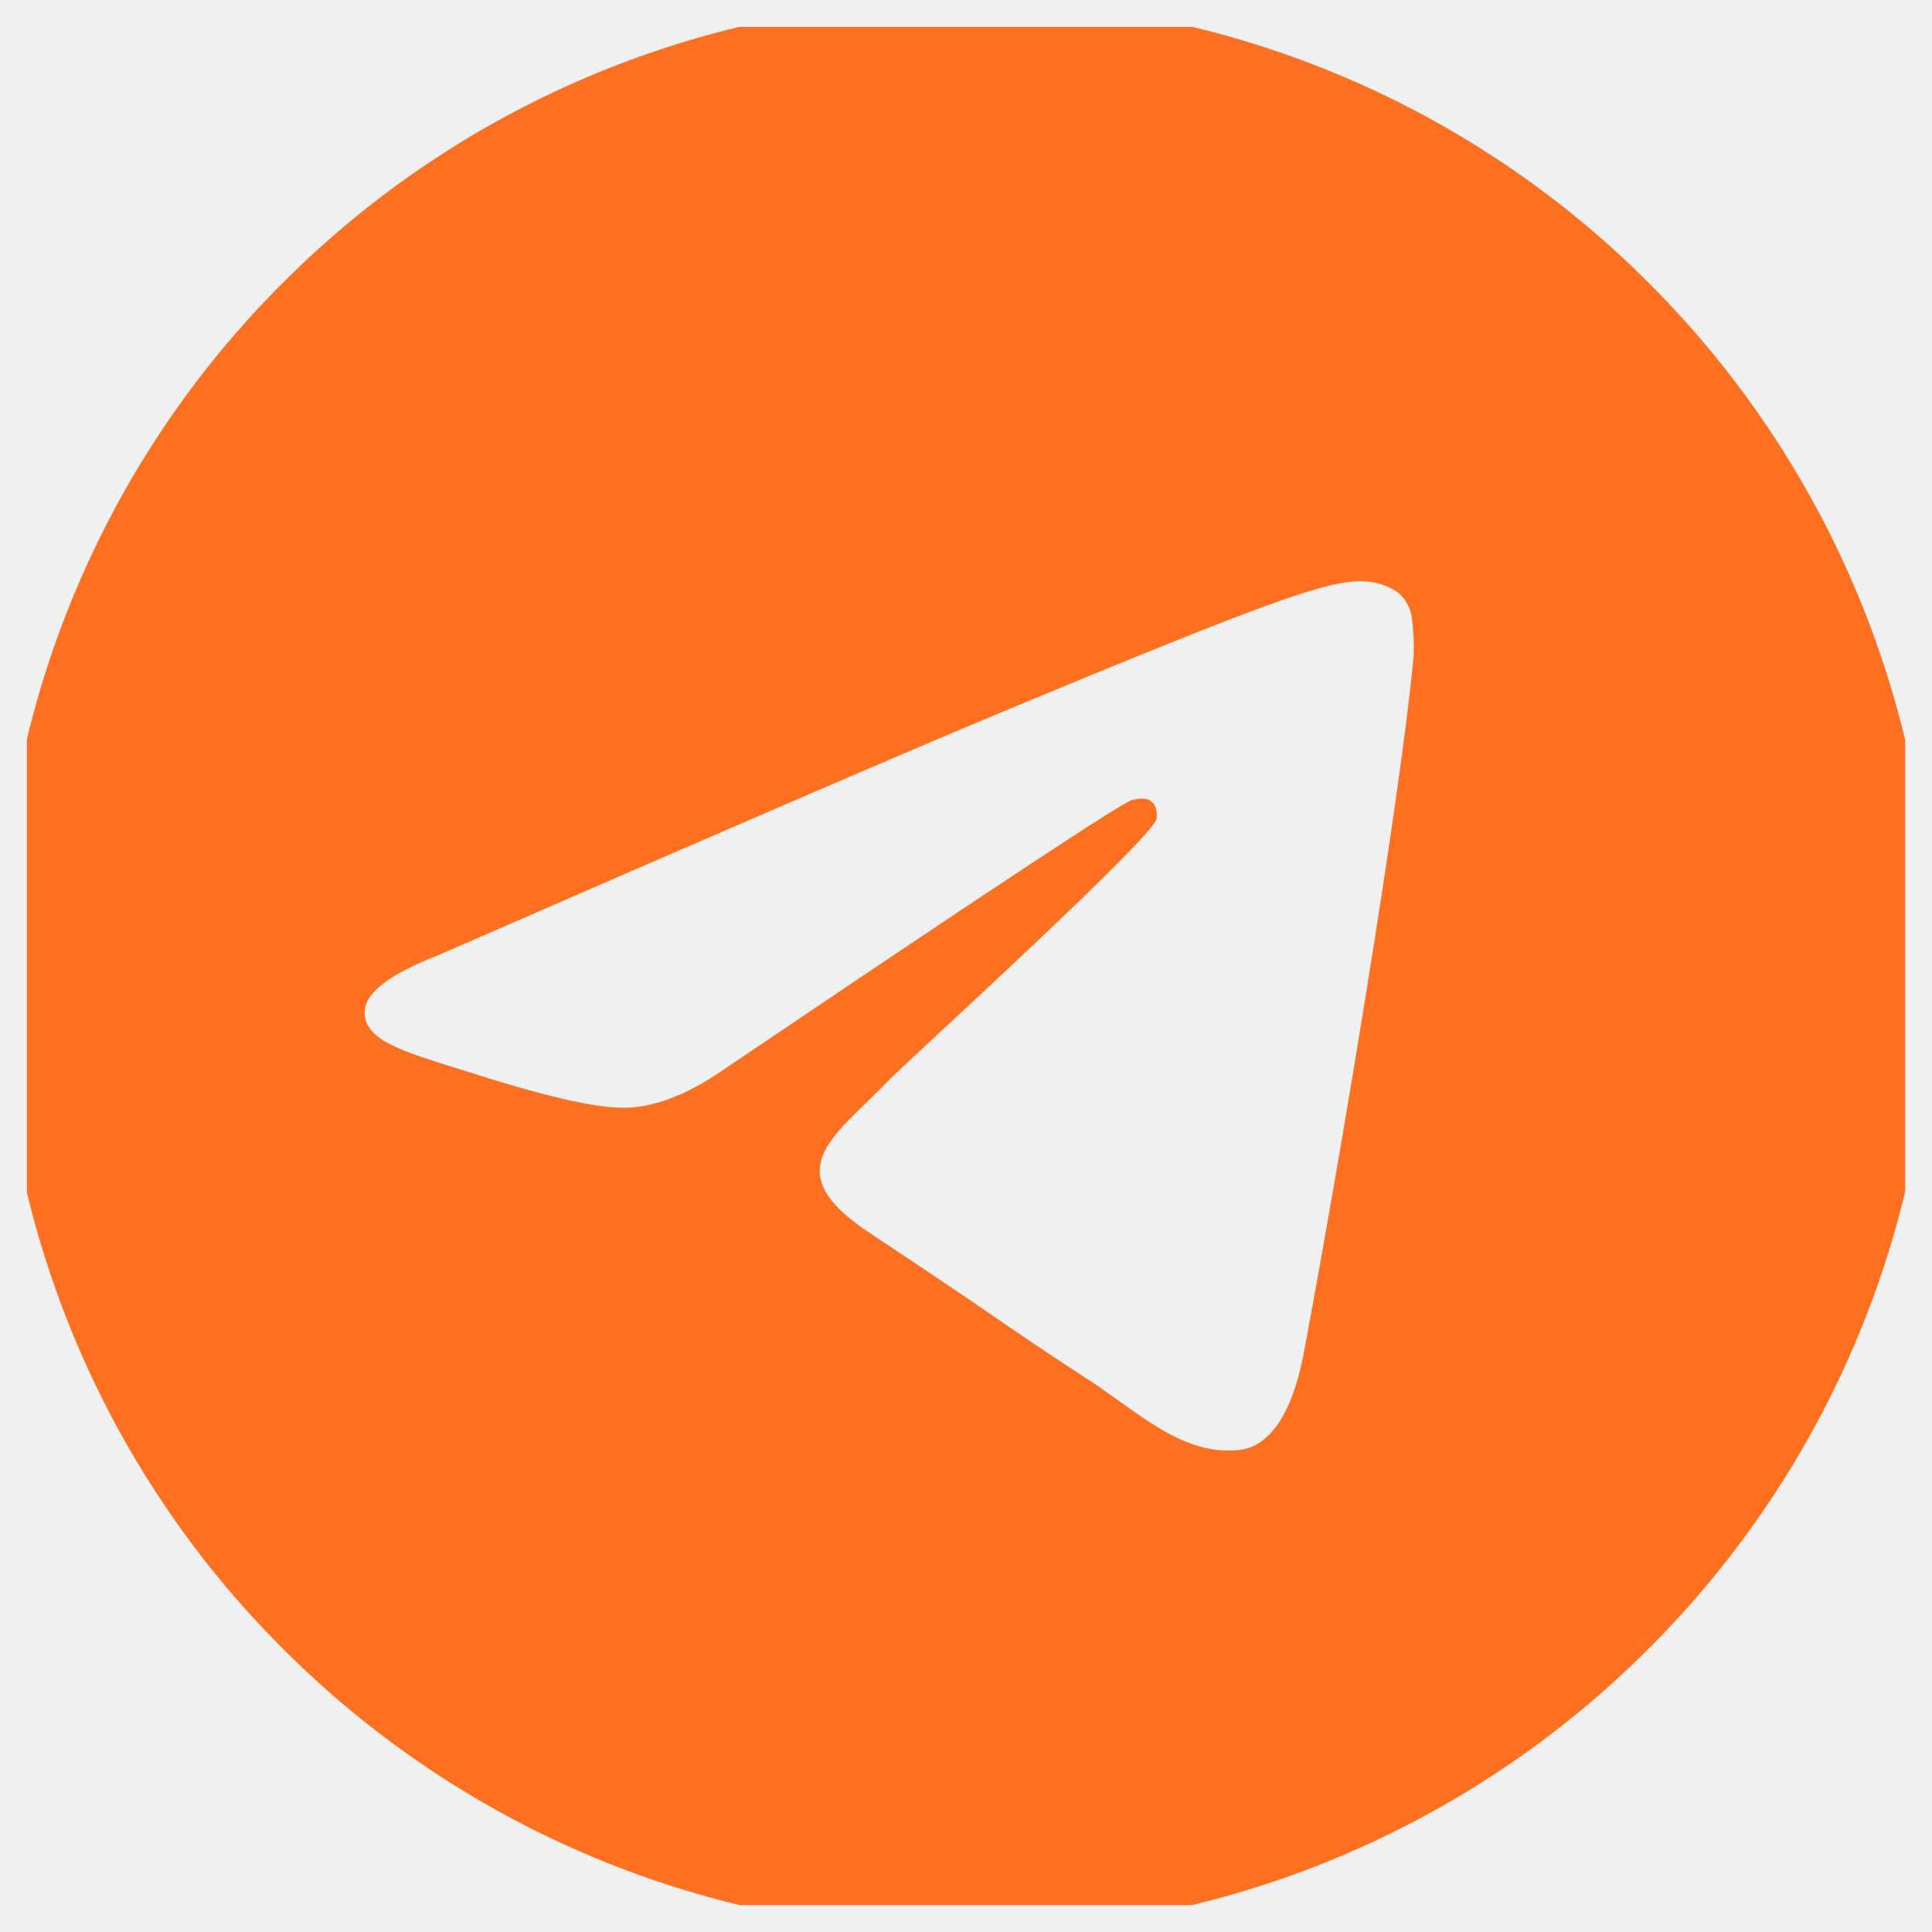
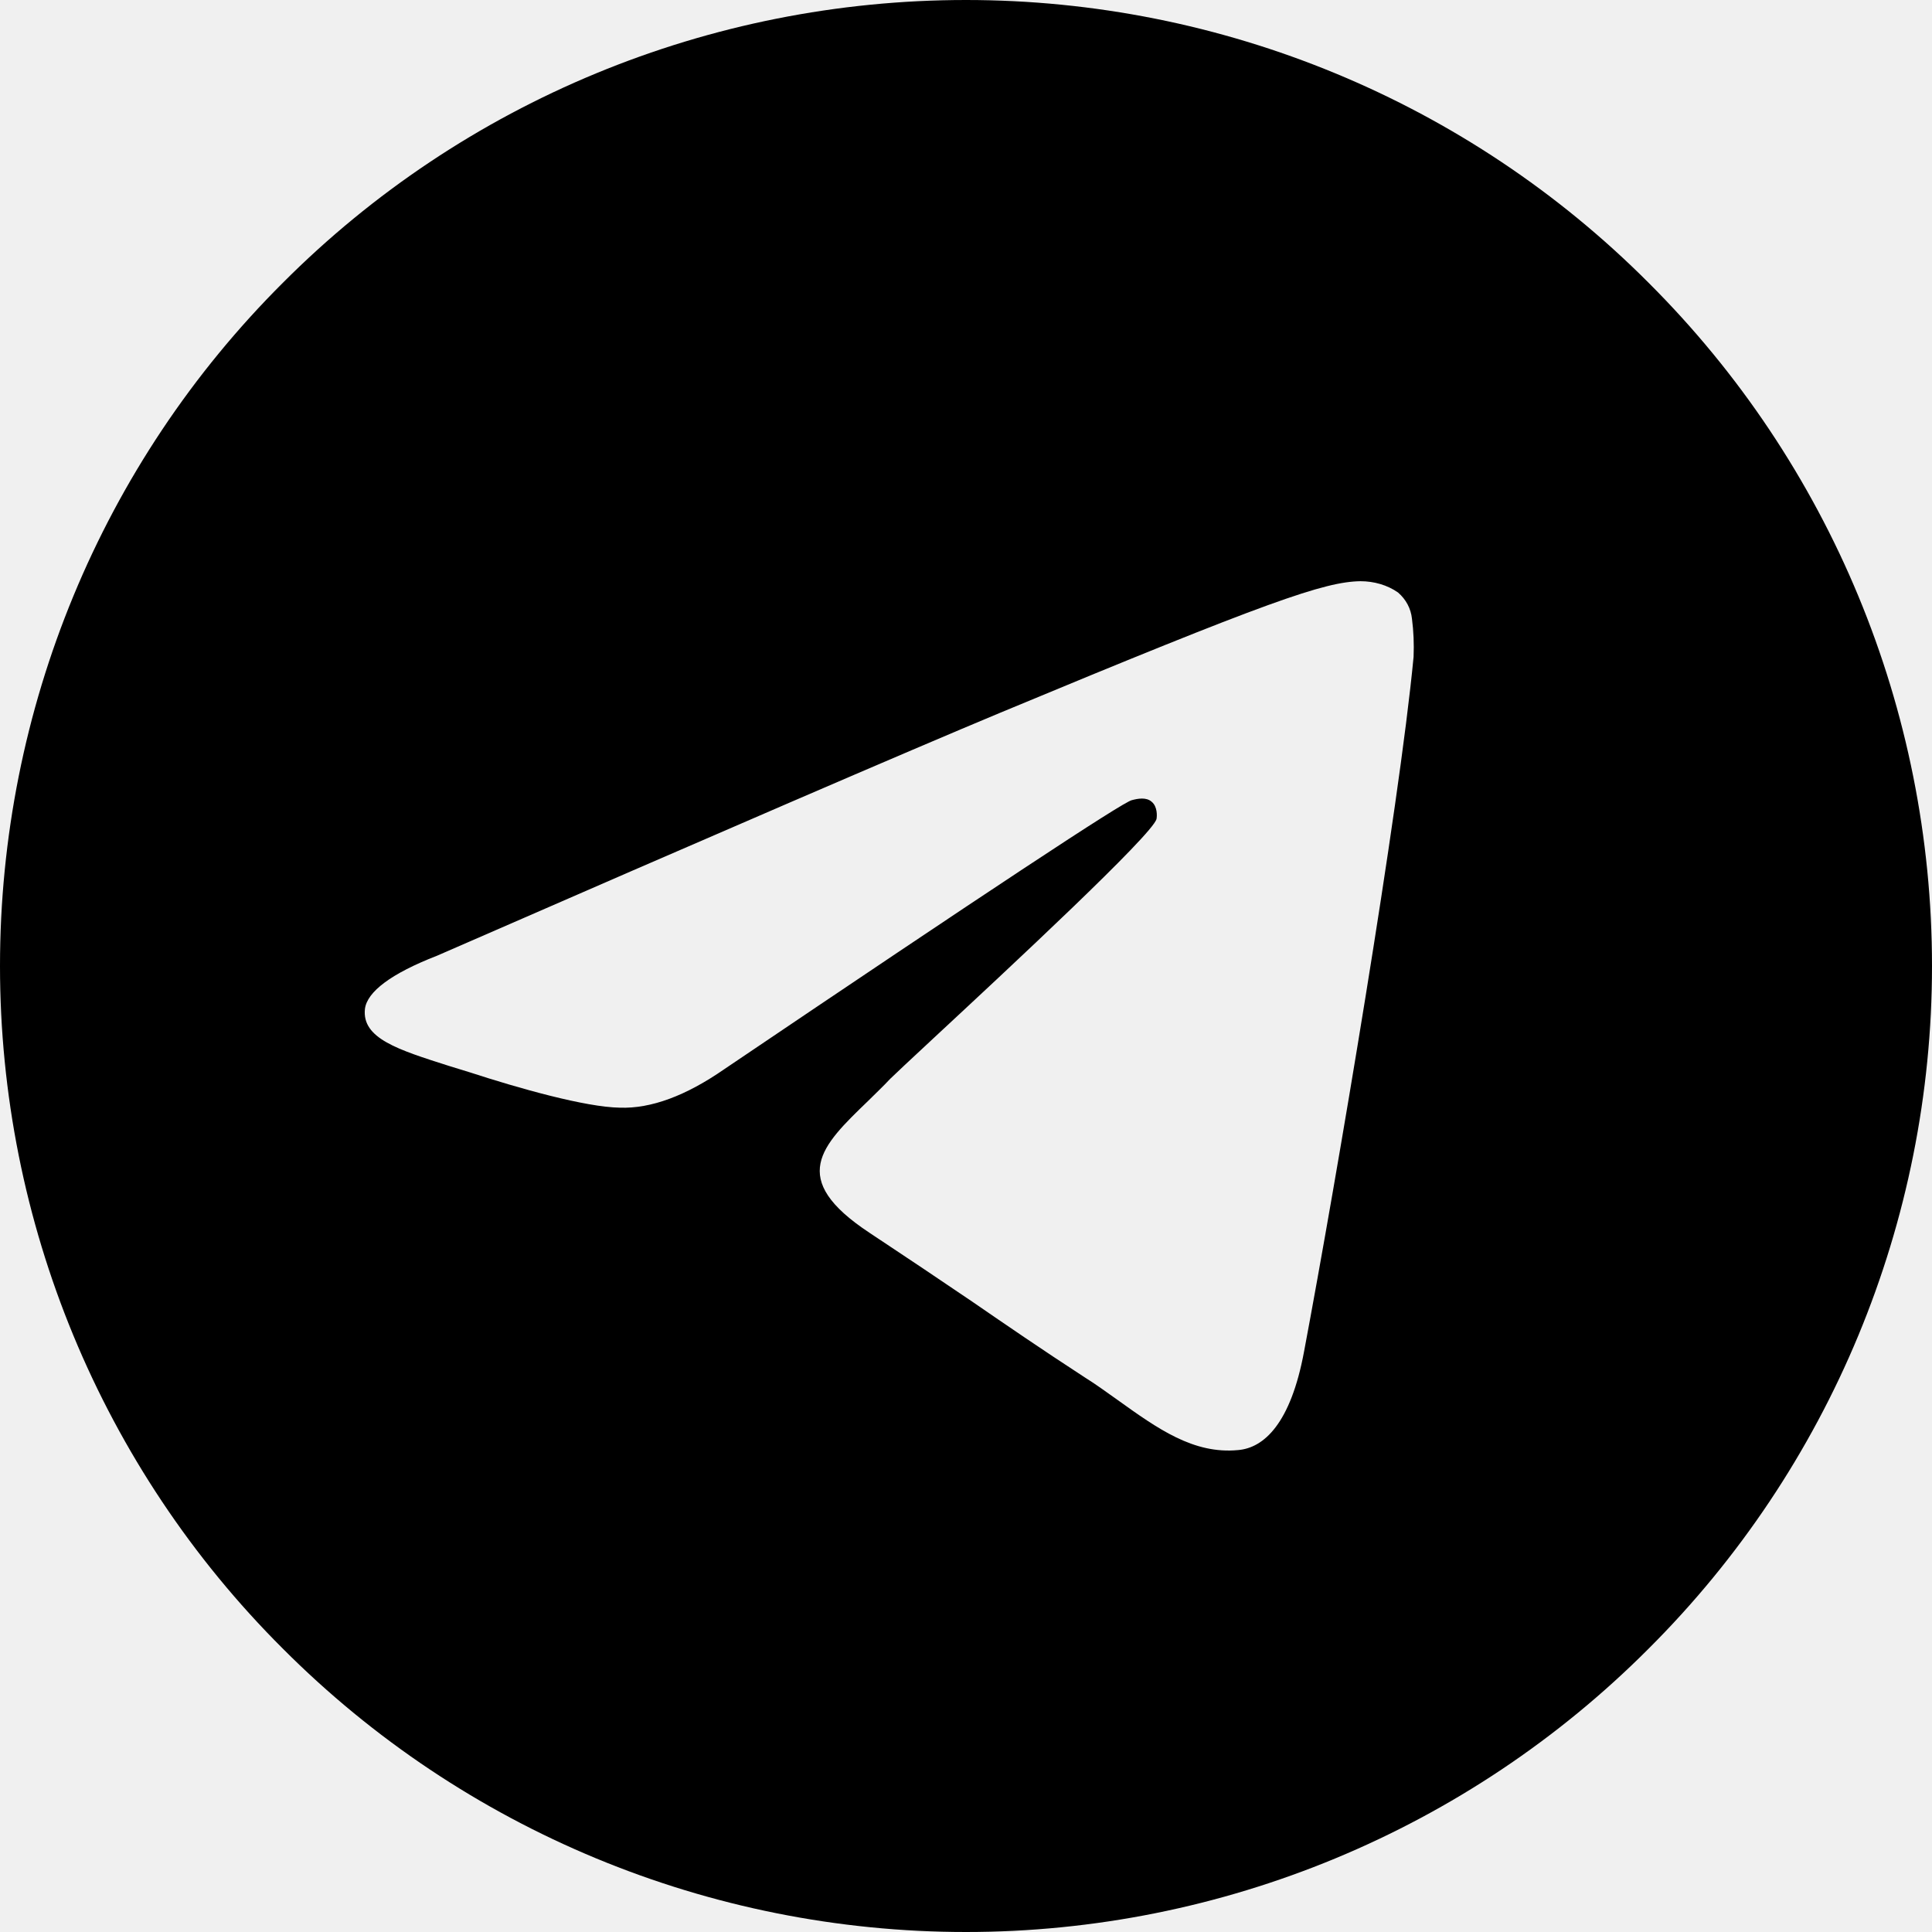
<svg xmlns="http://www.w3.org/2000/svg" width="36" height="36" viewBox="0 0 36 36" fill="none">
  <defs>
-     <clipPath id="clip57_2466">
-       <rect id="bi:telegram" rx="0" width="35" height="35" transform="translate(0.5 0.5)" fill="white" fill-opacity="0" />
-     </clipPath>
-   </defs>
+ 	</defs>
  <rect id="bi:telegram" rx="0" width="35" height="35" transform="translate(0.5 0.5)" fill="#FFFFFF" fill-opacity="0" />
  <g clip-path="url(#clip57_2466)">
-     <path id="Vector" d="M36 18C36 22.77 34.1 27.35 30.72 30.72C27.35 34.1 22.77 36 18 36C13.22 36 8.64 34.1 5.27 30.72C1.89 27.35 0 22.77 0 18C0 13.22 1.89 8.64 5.27 5.27C8.64 1.89 13.22 0 18 0C22.77 0 27.35 1.89 30.72 5.27C34.1 8.64 36 13.22 36 18ZM18.64 13.28C16.89 14.01 13.39 15.52 8.14 17.81C7.29 18.14 6.84 18.48 6.8 18.8C6.74 19.35 7.42 19.56 8.36 19.86L8.75 19.98C9.67 20.28 10.91 20.63 11.55 20.64C12.13 20.66 12.78 20.42 13.5 19.92C18.4 16.61 20.93 14.94 21.09 14.91C21.2 14.88 21.36 14.85 21.46 14.94C21.57 15.03 21.56 15.21 21.55 15.26C21.48 15.55 18.79 18.05 17.39 19.35C16.96 19.75 16.65 20.04 16.59 20.1C16.45 20.25 16.31 20.38 16.17 20.52C15.31 21.35 14.67 21.96 16.2 22.97C16.94 23.46 17.52 23.85 18.11 24.25C18.75 24.69 19.39 25.13 20.22 25.67C20.43 25.8 20.63 25.95 20.83 26.09C21.57 26.62 22.24 27.1 23.07 27.02C23.55 26.98 24.05 26.53 24.3 25.18C24.9 21.99 26.07 15.08 26.34 12.24C26.35 12 26.34 11.76 26.31 11.53C26.29 11.34 26.2 11.17 26.05 11.04C25.85 10.9 25.6 10.83 25.35 10.83C24.68 10.84 23.64 11.2 18.64 13.28Z" fill="#FF7020" fill-opacity="1" fill-rule="nonzero" />
+     <path id="Vector" d="M36 18C36 22.77 34.1 27.35 30.72 30.72C27.35 34.1 22.77 36 18 36C13.22 36 8.64 34.1 5.27 30.72C1.89 27.35 0 22.77 0 18C0 13.22 1.89 8.64 5.27 5.27C8.64 1.89 13.22 0 18 0C22.77 0 27.35 1.89 30.72 5.27C34.1 8.64 36 13.22 36 18ZM18.64 13.28C16.89 14.01 13.39 15.52 8.14 17.81C7.29 18.14 6.84 18.48 6.8 18.8C6.74 19.35 7.42 19.56 8.36 19.86L8.75 19.98C9.67 20.28 10.91 20.63 11.55 20.64C12.13 20.66 12.78 20.42 13.5 19.92C18.4 16.61 20.93 14.94 21.09 14.91C21.2 14.88 21.36 14.85 21.46 14.94C21.57 15.03 21.56 15.21 21.55 15.26C21.48 15.55 18.79 18.05 17.39 19.35C16.96 19.75 16.65 20.04 16.59 20.1C16.45 20.25 16.31 20.38 16.17 20.52C15.31 21.35 14.67 21.96 16.2 22.97C16.94 23.46 17.52 23.85 18.11 24.25C18.75 24.69 19.39 25.13 20.22 25.67C20.43 25.8 20.63 25.95 20.83 26.09C21.57 26.62 22.24 27.1 23.07 27.02C23.55 26.98 24.05 26.53 24.3 25.18C24.9 21.99 26.07 15.08 26.34 12.24C26.35 12 26.34 11.76 26.31 11.53C26.29 11.34 26.2 11.17 26.05 11.04C25.85 10.9 25.6 10.83 25.35 10.83C24.68 10.84 23.64 11.2 18.64 13.28Z" fill="currentColor" fill-opacity="1" fill-rule="nonzero" />
  </g>
</svg>
